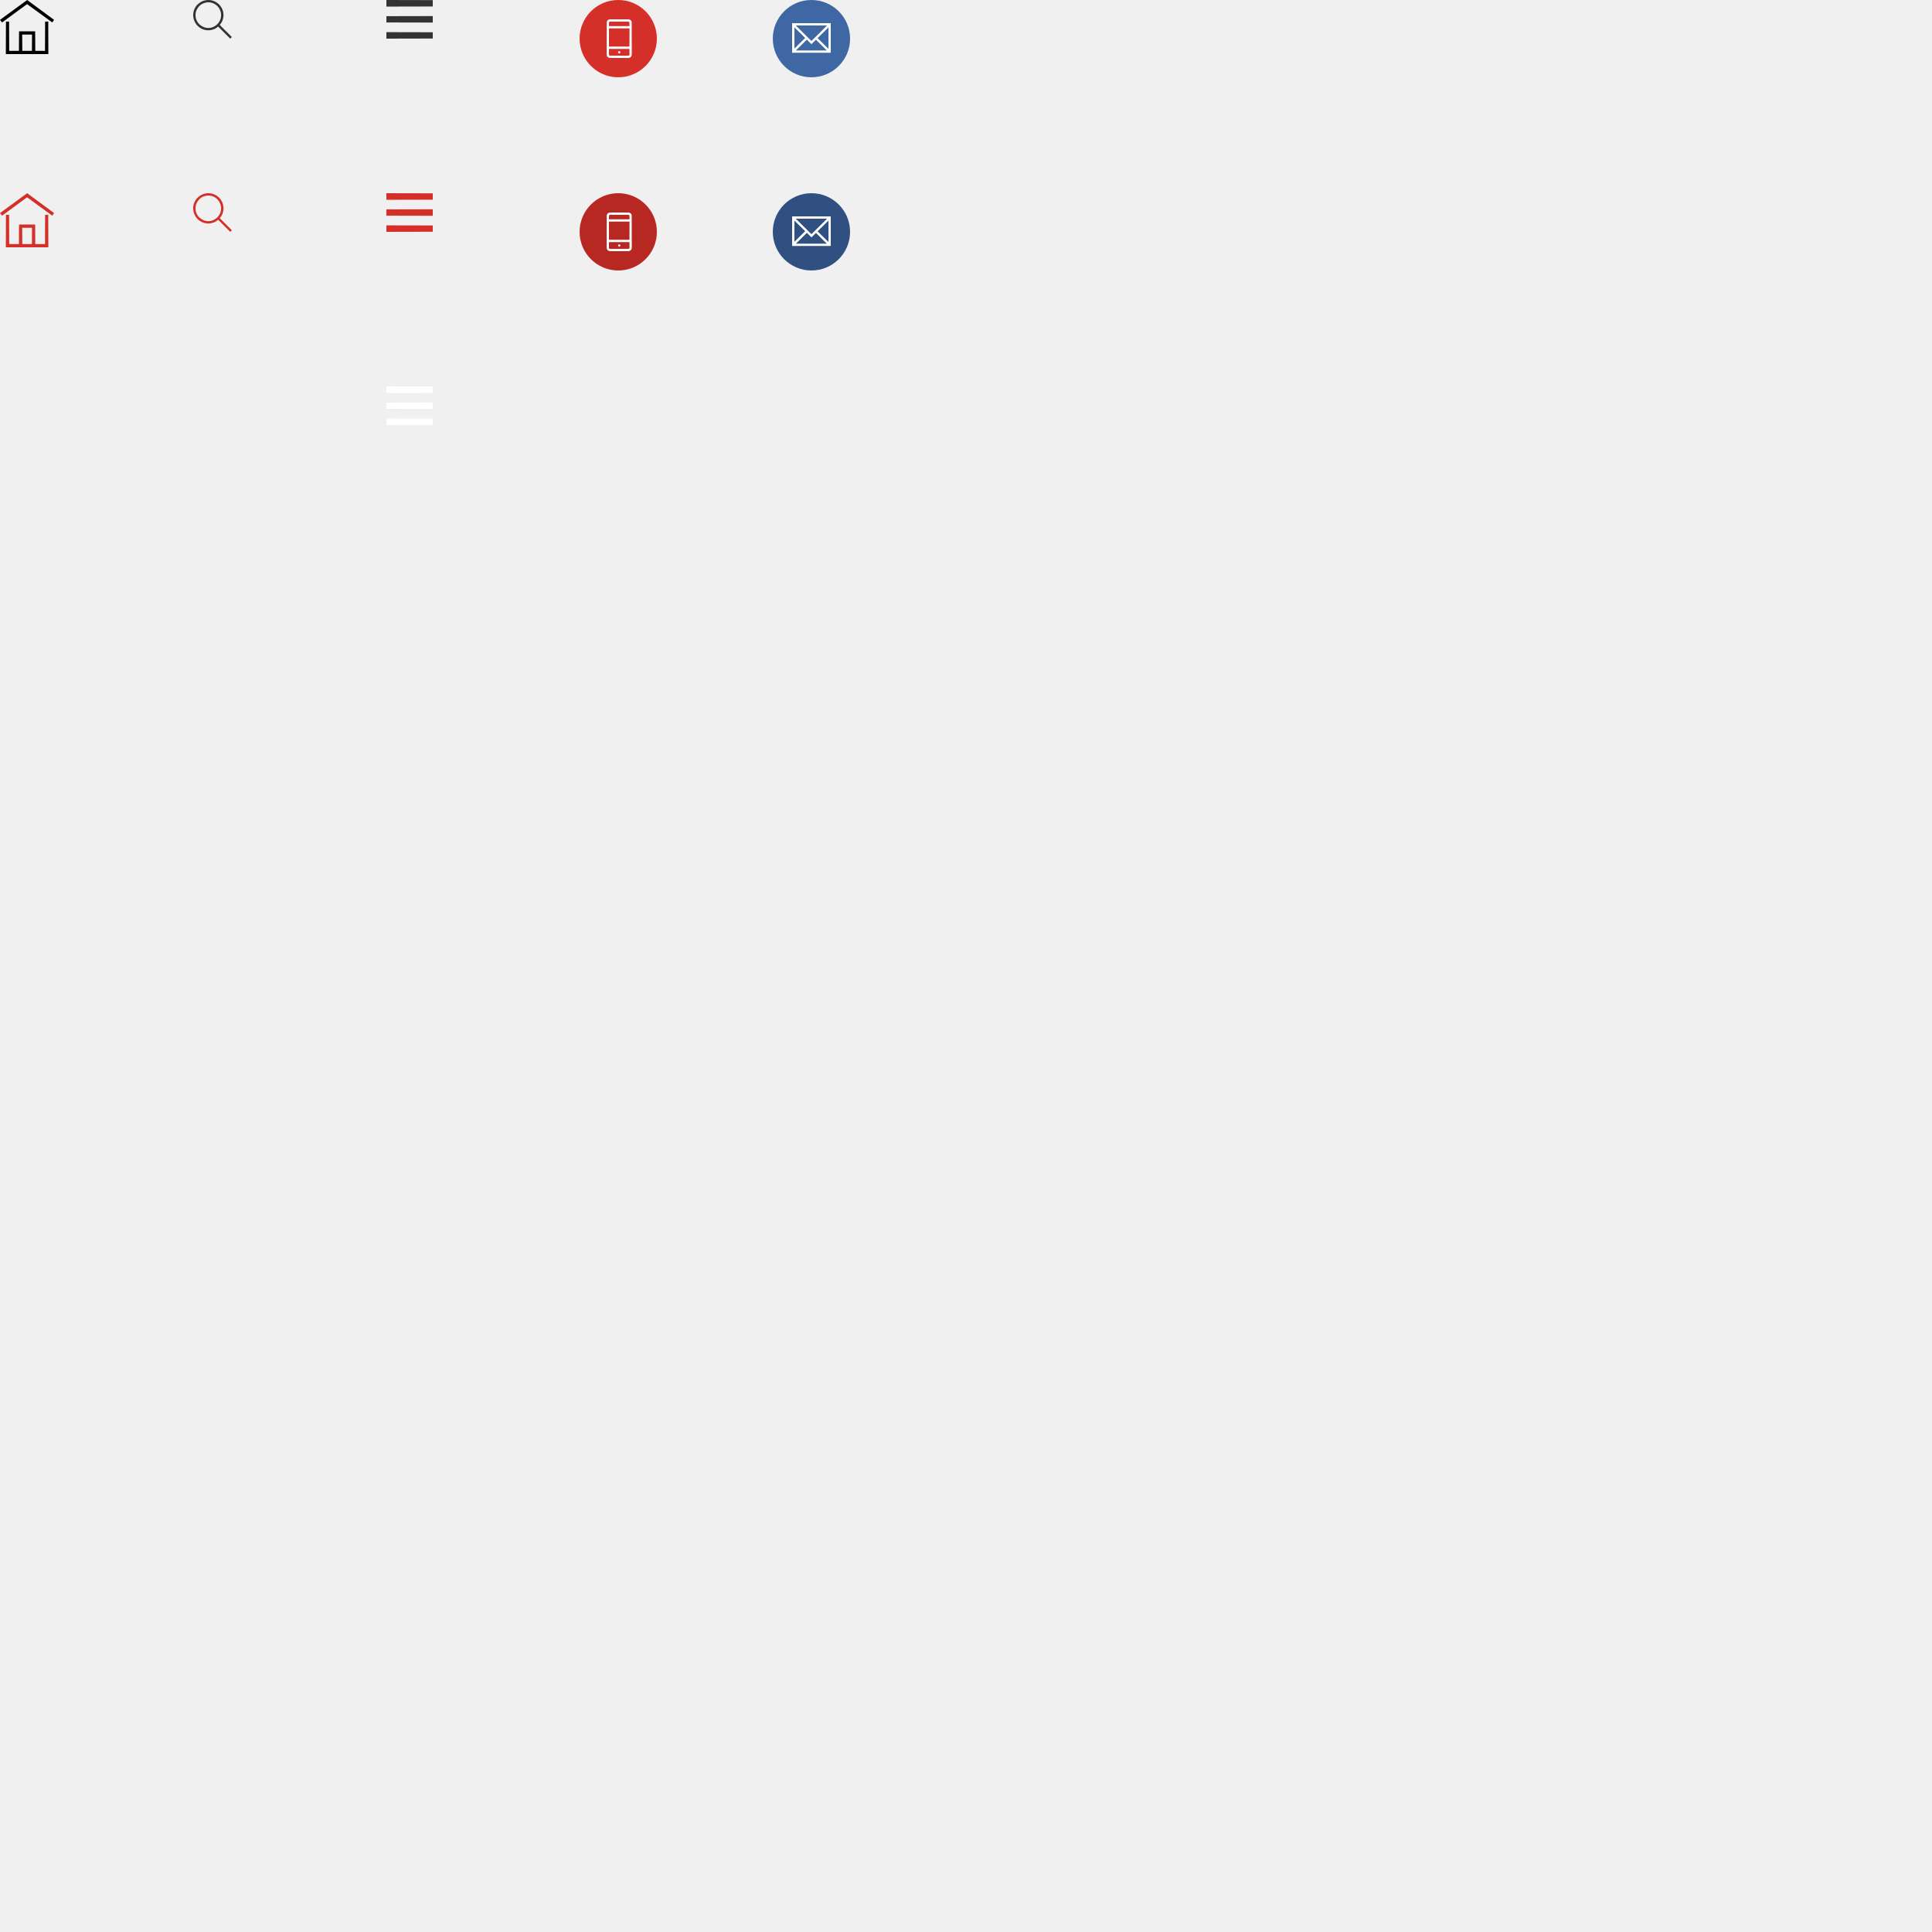
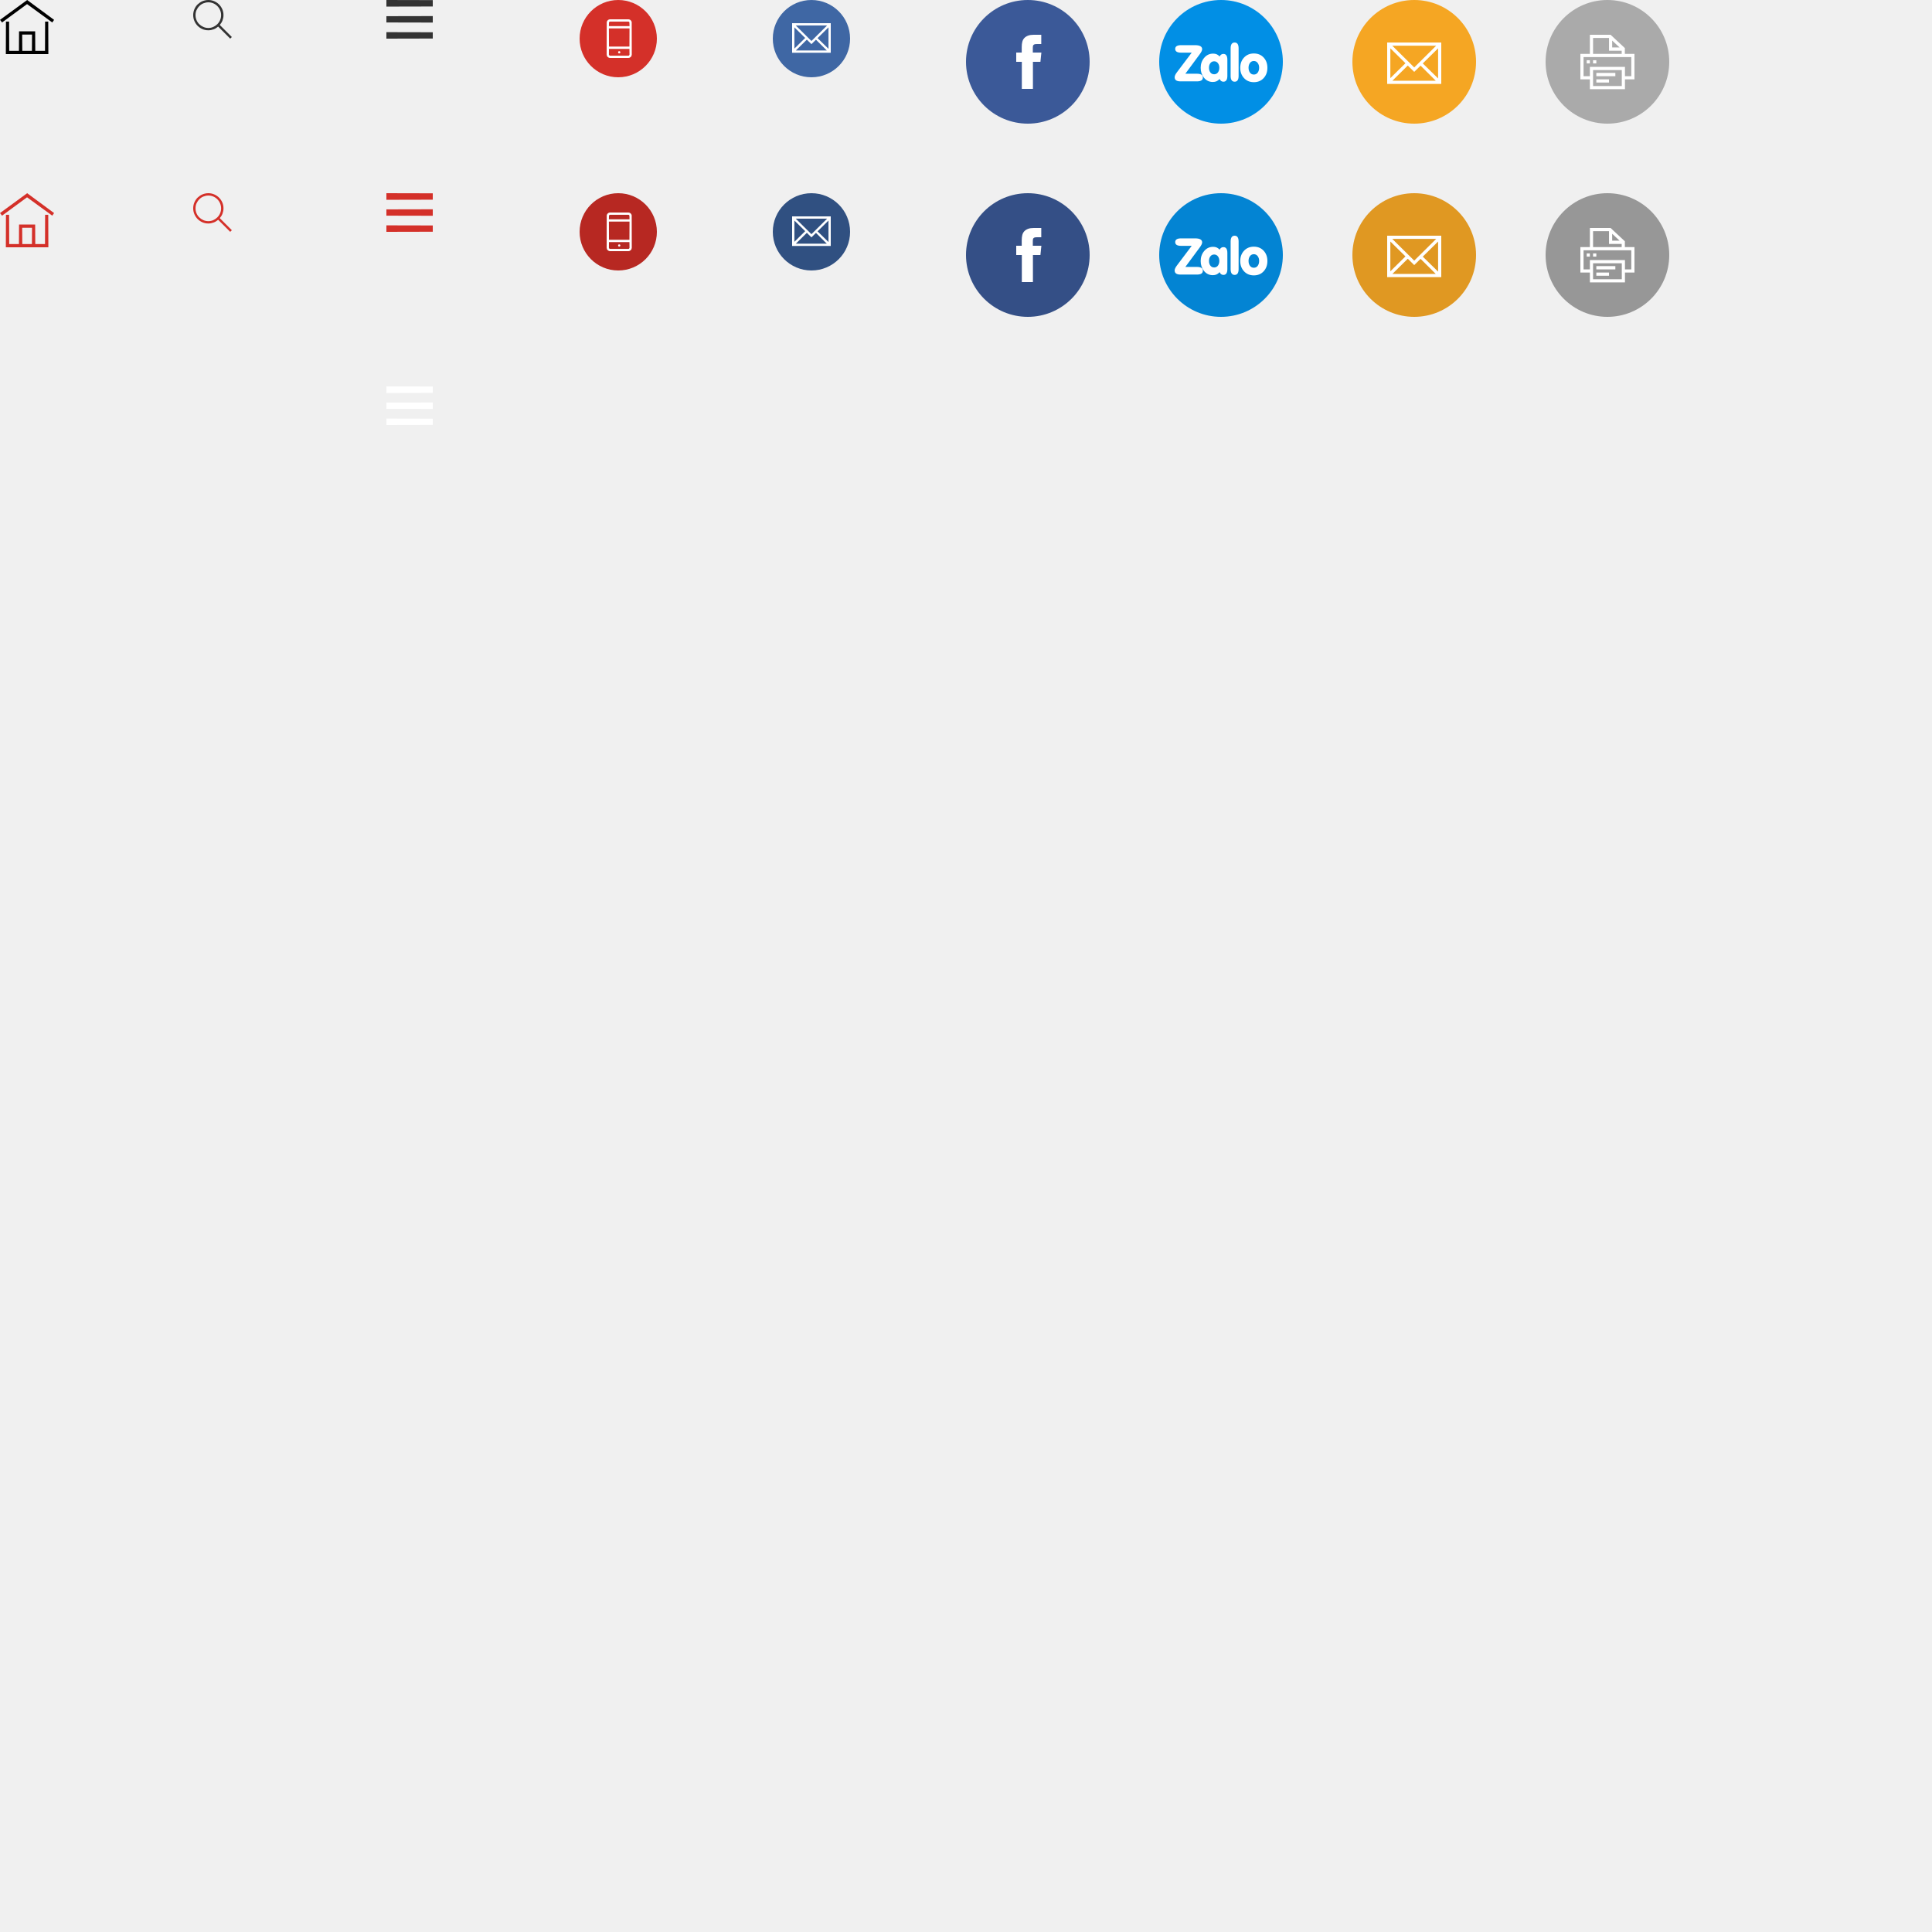
- <svg xmlns="http://www.w3.org/2000/svg" width="500px" height="500px" viewBox="0 0 500 500" version="1.1">
-   <defs />
+ <svg xmlns="http://www.w3.org/2000/svg" xmlns:xlink="http://www.w3.org/1999/xlink" width="500px" height="500px" viewBox="0 0 500 500" version="1.1">
+   <defs>
+     <circle id="path-1" cx="16" cy="16" r="16" />
+     <circle id="path-3" cx="16" cy="16" r="16" />
+   </defs>
  <g id="sprites" stroke="none" stroke-width="1" fill="none" fill-rule="evenodd">
    <path d="M60,9.58 L59.58,10 L56.46,6.88 C56.287,7.027 56.103,7.16 55.91,7.28 C55.717,7.4 55.513,7.5 55.3,7.58 C55.087,7.66 54.863,7.723 54.63,7.77 C54.397,7.817 54.16,7.84 53.92,7.84 C53.373,7.84 52.863,7.737 52.39,7.53 C51.917,7.323 51.503,7.043 51.15,6.69 C50.797,6.337 50.517,5.92 50.31,5.44 C50.103,4.96 50,4.453 50,3.92 C50,3.653 50.023,3.397 50.07,3.15 C50.117,2.903 50.19,2.66 50.29,2.42 C50.39,2.18 50.51,1.953 50.65,1.74 C50.79,1.527 50.953,1.327 51.14,1.14 C51.327,0.967 51.527,0.807 51.74,0.66 C51.953,0.513 52.177,0.393 52.41,0.3 C52.643,0.207 52.887,0.133 53.14,0.08 C53.393,0.027 53.653,0 53.92,0 C54.453,0 54.96,0.103 55.44,0.31 C55.92,0.517 56.337,0.797 56.69,1.15 C57.043,1.503 57.323,1.917 57.53,2.39 C57.737,2.863 57.84,3.373 57.84,3.92 C57.84,4.16 57.817,4.397 57.77,4.63 C57.723,4.863 57.66,5.087 57.58,5.3 C57.5,5.513 57.4,5.717 57.28,5.91 C57.16,6.103 57.027,6.287 56.88,6.46 L60,9.58 Z M53.92,7.24 C54.373,7.24 54.8,7.15 55.2,6.97 C55.6,6.79 55.95,6.55 56.25,6.25 C56.55,5.95 56.787,5.6 56.96,5.2 C57.133,4.8 57.22,4.373 57.22,3.92 C57.22,3.467 57.133,3.037 56.96,2.63 C56.787,2.223 56.55,1.87 56.25,1.57 C55.95,1.27 55.6,1.033 55.2,0.86 C54.8,0.687 54.373,0.6 53.92,0.6 C53.693,0.6 53.473,0.623 53.26,0.67 C53.047,0.717 52.84,0.78 52.64,0.86 C52.44,0.94 52.25,1.04 52.07,1.16 C51.89,1.28 51.727,1.42 51.58,1.58 C51.42,1.74 51.28,1.91 51.16,2.09 C51.04,2.27 50.937,2.457 50.85,2.65 C50.763,2.843 50.7,3.047 50.66,3.26 C50.62,3.473 50.6,3.693 50.6,3.92 C50.6,4.373 50.687,4.803 50.86,5.21 C51.033,5.617 51.27,5.967 51.57,6.26 C51.87,6.553 52.223,6.79 52.63,6.97 C53.037,7.15 53.467,7.24 53.92,7.24 Z" id="" fill="#333333" />
    <path d="M60,59.58 L59.58,60 L56.46,56.88 C56.287,57.027 56.103,57.16 55.91,57.28 C55.717,57.4 55.513,57.5 55.3,57.58 C55.087,57.66 54.863,57.723 54.63,57.77 C54.397,57.817 54.16,57.84 53.92,57.84 C53.373,57.84 52.863,57.737 52.39,57.53 C51.917,57.323 51.503,57.043 51.15,56.69 C50.797,56.337 50.517,55.92 50.31,55.44 C50.103,54.96 50,54.453 50,53.92 C50,53.653 50.023,53.397 50.07,53.15 C50.117,52.903 50.19,52.66 50.29,52.42 C50.39,52.18 50.51,51.953 50.65,51.74 C50.79,51.527 50.953,51.327 51.14,51.14 C51.327,50.967 51.527,50.807 51.74,50.66 C51.953,50.513 52.177,50.393 52.41,50.3 C52.643,50.207 52.887,50.133 53.14,50.08 C53.393,50.027 53.653,50 53.92,50 C54.453,50 54.96,50.103 55.44,50.31 C55.92,50.517 56.337,50.797 56.69,51.15 C57.043,51.503 57.323,51.917 57.53,52.39 C57.737,52.863 57.84,53.373 57.84,53.92 C57.84,54.16 57.817,54.397 57.77,54.63 C57.723,54.863 57.66,55.087 57.58,55.3 C57.5,55.513 57.4,55.717 57.28,55.91 C57.16,56.103 57.027,56.287 56.88,56.46 L60,59.58 Z M53.92,57.24 C54.373,57.24 54.8,57.15 55.2,56.97 C55.6,56.79 55.95,56.55 56.25,56.25 C56.55,55.95 56.787,55.6 56.96,55.2 C57.133,54.8 57.22,54.373 57.22,53.92 C57.22,53.467 57.133,53.037 56.96,52.63 C56.787,52.223 56.55,51.87 56.25,51.57 C55.95,51.27 55.6,51.033 55.2,50.86 C54.8,50.687 54.373,50.6 53.92,50.6 C53.693,50.6 53.473,50.623 53.26,50.67 C53.047,50.717 52.84,50.78 52.64,50.86 C52.44,50.94 52.25,51.04 52.07,51.16 C51.89,51.28 51.727,51.42 51.58,51.58 C51.42,51.74 51.28,51.91 51.16,52.09 C51.04,52.27 50.937,52.457 50.85,52.65 C50.763,52.843 50.7,53.047 50.66,53.26 C50.62,53.473 50.6,53.693 50.6,53.92 C50.6,54.373 50.687,54.803 50.86,55.21 C51.033,55.617 51.27,55.967 51.57,56.26 C51.87,56.553 52.223,56.79 52.63,56.97 C53.037,57.15 53.467,57.24 53.92,57.24 Z" id="-copy" fill="#D43029" />
    <path d="M100,0 L112,0.028 L112,1.68 L100,1.708 L100,0 Z M100,5.813 L100,4.187 L112,4.16 L112,5.84 L100,5.813 Z M100,10 L100,8.32 L112,8.347 L112,9.972 L100,10 Z" id="" fill="#333333" />
    <path d="M100,50 L112,50.028 L112,51.68 L100,51.708 L100,50 Z M100,55.813 L100,54.187 L112,54.16 L112,55.84 L100,55.813 Z M100,60 L100,58.32 L112,58.347 L112,59.972 L100,60 Z" id="-copy" fill="#D43029" />
    <path d="M100,100 L112,100.028 L112,101.68 L100,101.708 L100,100 Z M100,105.813 L100,104.187 L112,104.16 L112,105.84 L100,105.813 Z M100,110 L100,108.32 L112,108.347 L112,109.972 L100,110 Z" id="-copy-2" fill="#FFFFFF" />
    <g id="Group-22" transform="translate(150, 0)">
      <circle id="Oval-2" fill="#D43029" cx="10" cy="10" r="10" />
      <path d="M12.605,5 C12.723,5 12.837,5.023 12.947,5.068 C13.058,5.114 13.152,5.176 13.23,5.254 C13.309,5.332 13.374,5.426 13.426,5.537 C13.478,5.648 13.497,5.762 13.484,5.879 L13.504,14.121 C13.491,14.238 13.465,14.352 13.426,14.463 C13.387,14.574 13.322,14.668 13.23,14.746 C13.139,14.824 13.045,14.886 12.947,14.932 C12.85,14.977 12.729,15 12.586,15 L7.918,15 C7.775,15 7.654,14.977 7.557,14.932 C7.459,14.886 7.365,14.824 7.273,14.746 C7.182,14.668 7.117,14.574 7.078,14.463 C7.039,14.352 7.013,14.238 7,14.121 L7.02,5.879 C7.007,5.762 7.026,5.648 7.078,5.537 C7.13,5.426 7.195,5.332 7.273,5.254 C7.352,5.176 7.446,5.114 7.557,5.068 C7.667,5.023 7.781,5 7.898,5 L12.605,5 Z M7.898,5.586 C7.859,5.586 7.82,5.592 7.781,5.605 C7.742,5.618 7.713,5.641 7.693,5.674 C7.674,5.706 7.651,5.739 7.625,5.771 C7.599,5.804 7.592,5.84 7.605,5.879 L7.586,6.758 L12.918,6.758 L12.898,5.879 C12.911,5.84 12.905,5.804 12.879,5.771 C12.853,5.739 12.83,5.706 12.811,5.674 C12.791,5.641 12.762,5.618 12.723,5.605 C12.684,5.592 12.645,5.586 12.605,5.586 L7.898,5.586 Z M12.918,7.344 L7.586,7.344 L7.605,12.051 L12.898,12.051 L12.918,7.344 Z M12.586,14.414 C12.651,14.414 12.697,14.408 12.723,14.395 C12.749,14.382 12.778,14.359 12.811,14.326 C12.843,14.294 12.866,14.261 12.879,14.229 C12.892,14.196 12.905,14.16 12.918,14.121 L12.898,12.656 L7.605,12.656 L7.586,14.121 C7.599,14.16 7.612,14.196 7.625,14.229 C7.638,14.261 7.661,14.294 7.693,14.326 C7.726,14.359 7.755,14.382 7.781,14.395 C7.807,14.408 7.853,14.414 7.918,14.414 L12.586,14.414 Z M10.555,13.535 C10.542,13.574 10.532,13.61 10.525,13.643 C10.519,13.675 10.499,13.704 10.467,13.73 C10.434,13.757 10.402,13.779 10.369,13.799 C10.337,13.818 10.294,13.828 10.242,13.828 C10.216,13.828 10.18,13.818 10.135,13.799 C10.089,13.779 10.057,13.757 10.037,13.73 C10.018,13.704 9.998,13.675 9.979,13.643 C9.959,13.61 9.956,13.574 9.969,13.535 C9.956,13.496 9.959,13.457 9.979,13.418 C9.998,13.379 10.018,13.346 10.037,13.32 C10.057,13.294 10.089,13.275 10.135,13.262 C10.18,13.249 10.216,13.242 10.242,13.242 C10.294,13.242 10.337,13.249 10.369,13.262 C10.402,13.275 10.434,13.294 10.467,13.32 C10.499,13.346 10.519,13.379 10.525,13.418 C10.532,13.457 10.542,13.496 10.555,13.535 Z" id="" fill="#FFFFFF" />
    </g>
    <g id="Group-22-Copy" transform="translate(200, 0)">
      <circle id="Oval-2" fill="#3F67A4" cx="10" cy="10" r="10" />
      <path d="M5,6 L15,6 L15,13.656 L5,13.656 L5,6 Z M10,10.609 L14.062,6.586 L5.938,6.586 L10,10.609 Z M8.379,9.828 L5.586,7.074 L5.586,12.582 L8.379,9.828 Z M8.809,10.258 L5.957,13.07 L13.984,13.07 L11.172,10.277 L10,11.43 L8.809,10.258 Z M11.582,9.867 L14.414,12.641 L14.414,7.074 L11.582,9.867 Z" id="" fill="#FFFFFF" />
    </g>
    <g id="Group-22-Copy-3" transform="translate(150, 50)">
      <circle id="Oval-2" fill="#B72822" cx="10" cy="10" r="10" />
      <path d="M12.605,5 C12.723,5 12.837,5.023 12.947,5.068 C13.058,5.114 13.152,5.176 13.23,5.254 C13.309,5.332 13.374,5.426 13.426,5.537 C13.478,5.648 13.497,5.762 13.484,5.879 L13.504,14.121 C13.491,14.238 13.465,14.352 13.426,14.463 C13.387,14.574 13.322,14.668 13.23,14.746 C13.139,14.824 13.045,14.886 12.947,14.932 C12.85,14.977 12.729,15 12.586,15 L7.918,15 C7.775,15 7.654,14.977 7.557,14.932 C7.459,14.886 7.365,14.824 7.273,14.746 C7.182,14.668 7.117,14.574 7.078,14.463 C7.039,14.352 7.013,14.238 7,14.121 L7.02,5.879 C7.007,5.762 7.026,5.648 7.078,5.537 C7.13,5.426 7.195,5.332 7.273,5.254 C7.352,5.176 7.446,5.114 7.557,5.068 C7.667,5.023 7.781,5 7.898,5 L12.605,5 Z M7.898,5.586 C7.859,5.586 7.82,5.592 7.781,5.605 C7.742,5.618 7.713,5.641 7.693,5.674 C7.674,5.706 7.651,5.739 7.625,5.771 C7.599,5.804 7.592,5.84 7.605,5.879 L7.586,6.758 L12.918,6.758 L12.898,5.879 C12.911,5.84 12.905,5.804 12.879,5.771 C12.853,5.739 12.83,5.706 12.811,5.674 C12.791,5.641 12.762,5.618 12.723,5.605 C12.684,5.592 12.645,5.586 12.605,5.586 L7.898,5.586 Z M12.918,7.344 L7.586,7.344 L7.605,12.051 L12.898,12.051 L12.918,7.344 Z M12.586,14.414 C12.651,14.414 12.697,14.408 12.723,14.395 C12.749,14.382 12.778,14.359 12.811,14.326 C12.843,14.294 12.866,14.261 12.879,14.229 C12.892,14.196 12.905,14.16 12.918,14.121 L12.898,12.656 L7.605,12.656 L7.586,14.121 C7.599,14.16 7.612,14.196 7.625,14.229 C7.638,14.261 7.661,14.294 7.693,14.326 C7.726,14.359 7.755,14.382 7.781,14.395 C7.807,14.408 7.853,14.414 7.918,14.414 L12.586,14.414 Z M10.555,13.535 C10.542,13.574 10.532,13.61 10.525,13.643 C10.519,13.675 10.499,13.704 10.467,13.73 C10.434,13.757 10.402,13.779 10.369,13.799 C10.337,13.818 10.294,13.828 10.242,13.828 C10.216,13.828 10.18,13.818 10.135,13.799 C10.089,13.779 10.057,13.757 10.037,13.73 C10.018,13.704 9.998,13.675 9.979,13.643 C9.959,13.61 9.956,13.574 9.969,13.535 C9.956,13.496 9.959,13.457 9.979,13.418 C9.998,13.379 10.018,13.346 10.037,13.32 C10.057,13.294 10.089,13.275 10.135,13.262 C10.18,13.249 10.216,13.242 10.242,13.242 C10.294,13.242 10.337,13.249 10.369,13.262 C10.402,13.275 10.434,13.294 10.467,13.32 C10.499,13.346 10.519,13.379 10.525,13.418 C10.532,13.457 10.542,13.496 10.555,13.535 Z" id="" fill="#FFFFFF" />
    </g>
    <g id="Group-22-Copy-2" transform="translate(200, 50)">
      <circle id="Oval-2" fill="#305081" cx="10" cy="10" r="10" />
      <path d="M5,6 L15,6 L15,13.656 L5,13.656 L5,6 Z M10,10.609 L14.062,6.586 L5.938,6.586 L10,10.609 Z M8.379,9.828 L5.586,7.074 L5.586,12.582 L8.379,9.828 Z M8.809,10.258 L5.957,13.07 L13.984,13.07 L11.172,10.277 L10,11.43 L8.809,10.258 Z M11.582,9.867 L14.414,12.641 L14.414,7.074 L11.582,9.867 Z" id="" fill="#FFFFFF" />
    </g>
    <path d="M11.676,5.589 L12.488,5.589 L12.516,14 L1.512,14 L1.54,5.589 L2.352,5.589 L2.38,13.162 L4.9,13.162 L4.928,8.104 L9.1,8.104 L9.128,13.162 L11.648,13.162 L11.676,5.589 Z M8.26,13.162 L8.288,8.942 L5.74,8.942 L5.768,13.162 L8.26,13.162 Z M14,5.142 L13.524,5.812 L7,1.062 L0.532,5.812 L0,5.142 L7.028,0 L14,5.142 Z" id="" fill="#000000" />
    <path d="M11.676,55.589 L12.488,55.589 L12.516,64 L1.512,64 L1.54,55.589 L2.352,55.589 L2.38,63.162 L4.9,63.162 L4.928,58.104 L9.1,58.104 L9.128,63.162 L11.648,63.162 L11.676,55.589 Z M8.26,63.162 L8.288,58.942 L5.74,58.942 L5.768,63.162 L8.26,63.162 Z M14,55.142 L13.524,55.812 L7,51.062 L0.532,55.812 L0,55.142 L7.028,50 L14,55.142 Z" id="-copy" fill="#D43029" />
+     <circle id="Oval-3" fill="#3B5998" cx="266" cy="16" r="16" />
+     <path d="M269.508,13.594 L269.262,16 L267.32,16 L267.32,23 L264.449,23 L264.449,16 L263,16 L263,13.594 L264.422,13.594 L264.422,12.145 C264.422,11.652 264.472,11.21 264.572,10.818 C264.673,10.426 264.85,10.098 265.105,9.834 C265.361,9.57 265.684,9.365 266.076,9.219 C266.468,9.073 266.956,9 267.539,9 L269.48,9 L269.48,11.406 L268.277,11.406 C268.04,11.406 267.858,11.429 267.73,11.475 C267.603,11.52 267.507,11.584 267.443,11.666 C267.38,11.748 267.339,11.848 267.32,11.967 C267.302,12.085 267.293,12.227 267.293,12.391 L267.293,13.594 L269.508,13.594 Z" id="" fill="#FFFFFF" />
+     <g id="Group" transform="translate(300, 0)">
+       <mask id="mask-2" fill="white">
+         <use xlink:href="#path-1" />
+       </mask>
+       <use id="Mask" fill="#018FE5" xlink:href="#path-1" />
+       <path d="M11.297,20.066 C11.297,20.727 10.793,21.057 9.785,21.057 L5.499,21.057 C4.5,21.057 4,20.701 4,19.989 C4,19.65 4.197,19.219 4.592,18.696 L8.414,13.625 L5.66,13.625 C4.648,13.625 4.142,13.304 4.142,12.66 C4.142,12.012 4.648,11.689 5.66,11.689 L9.283,11.689 C10.505,11.689 11.117,12.036 11.117,12.731 C11.117,13.04 10.909,13.475 10.493,14.037 L6.767,19.082 L9.785,19.082 C10.793,19.082 11.297,19.41 11.297,20.066 Z M15.625,20.427 C15.196,20.954 14.617,21.218 13.888,21.218 C12.935,21.218 12.159,20.836 11.558,20.073 C11.009,19.369 10.735,18.529 10.735,17.55 C10.735,16.568 11.024,15.723 11.603,15.015 C12.221,14.256 13.008,13.876 13.965,13.876 C14.664,13.876 15.217,14.123 15.625,14.616 C15.865,14.174 16.195,13.954 16.616,13.954 C17.298,13.954 17.639,14.455 17.639,15.459 L17.639,19.635 C17.639,20.643 17.298,21.147 16.616,21.147 C16.17,21.147 15.839,20.907 15.625,20.427 Z M12.884,17.525 C12.884,17.984 12.989,18.37 13.199,18.683 C13.444,19.043 13.787,19.223 14.229,19.223 C14.662,19.223 15.001,19.041 15.245,18.677 C15.455,18.359 15.561,17.975 15.561,17.525 C15.561,17.083 15.451,16.705 15.232,16.392 C14.988,16.04 14.653,15.865 14.229,15.865 C13.795,15.865 13.456,16.038 13.212,16.386 C12.993,16.695 12.884,17.074 12.884,17.525 Z M18.486,12.519 C18.486,11.506 18.833,11 19.528,11 C20.21,11 20.551,11.506 20.551,12.519 L20.551,19.635 C20.551,20.643 20.21,21.147 19.528,21.147 C18.833,21.147 18.486,20.643 18.486,19.635 L18.486,12.519 Z M23.123,17.525 C23.123,18.001 23.23,18.402 23.444,18.728 C23.689,19.106 24.038,19.294 24.493,19.294 C24.944,19.294 25.293,19.106 25.542,18.728 C25.756,18.402 25.864,18.001 25.864,17.525 C25.864,17.066 25.752,16.673 25.529,16.347 C25.276,15.974 24.931,15.787 24.493,15.787 C24.047,15.787 23.7,15.972 23.451,16.341 C23.232,16.667 23.123,17.061 23.123,17.525 Z M20.973,17.55 C20.973,16.491 21.293,15.614 21.932,14.919 C22.588,14.198 23.442,13.838 24.493,13.838 C25.548,13.838 26.402,14.196 27.054,14.912 C27.685,15.607 28,16.487 28,17.55 C28,18.614 27.685,19.494 27.054,20.189 C26.402,20.909 25.548,21.27 24.493,21.27 C23.442,21.27 22.588,20.909 21.932,20.189 C21.293,19.489 20.973,18.61 20.973,17.55 Z" id="Zalo" fill="#FFFFFF" mask="url(#mask-2)" />
+     </g>
+     <circle id="Oval-3-Copy-2" fill="#F5A623" cx="366" cy="16" r="16" />
+     <path d="M359,11 L373,11 L373,21.719 L359,21.719 L359,11 Z M366,17.453 L371.688,11.82 L360.312,11.82 L366,17.453 Z M363.73,16.359 L359.82,12.504 L359.82,20.215 L363.73,16.359 Z M364.332,16.961 L360.34,20.898 L371.578,20.898 L367.641,16.988 L366,18.602 L364.332,16.961 Z M368.215,16.414 L372.18,20.297 L372.18,12.504 L368.215,16.414 Z" id="" fill="#FFFFFF" />
+     <circle id="Oval-3-Copy-3" fill="#AAAAAA" cx="416" cy="16" r="16" />
+     <path d="M423,13.949 L423,20.539 L420.539,20.539 L420.539,23.082 L411.461,23.082 L411.461,20.539 L409,20.539 L409,13.949 L411.461,13.949 L411.461,9 L416.82,9 L420.512,12.445 L420.512,13.949 L423,13.949 Z M417.23,10.504 L417.23,12.281 L419.145,12.281 L417.23,10.504 Z M412.281,9.82 L412.281,13.949 L419.691,13.949 L419.691,13.129 L416.41,13.129 L416.41,9.82 L412.281,9.82 Z M419.719,22.262 L419.719,18.133 L412.281,18.133 L412.281,22.262 L419.719,22.262 Z M422.18,19.719 L422.18,14.77 L409.82,14.77 L409.82,19.719 L411.461,19.719 L411.461,17.312 L420.539,17.312 L420.539,19.719 L422.18,19.719 Z M418.051,18.871 L418.051,19.719 L413.129,19.719 L413.129,18.871 L418.051,18.871 Z M416.41,20.539 L416.41,21.359 L413.129,21.359 L413.129,20.539 L416.41,20.539 Z M411.461,15.59 L411.461,16.41 L410.641,16.41 L410.641,15.59 L411.461,15.59 Z M413.129,15.59 L413.129,16.41 L412.281,16.41 L412.281,15.59 L413.129,15.59 Z" id="" fill="#FFFFFF" />
+     <circle id="Oval-3-Copy" fill="#344F86" cx="266" cy="66" r="16" />
+     <path d="M269.508,63.594 L269.262,66 L267.32,66 L267.32,73 L264.449,73 L264.449,66 L263,66 L263,63.594 L264.422,63.594 L264.422,62.145 C264.422,61.652 264.472,61.21 264.572,60.818 C264.673,60.426 264.85,60.098 265.105,59.834 C265.361,59.57 265.684,59.365 266.076,59.219 C266.468,59.073 266.956,59 267.539,59 L269.48,59 L269.48,61.406 L268.277,61.406 C268.04,61.406 267.858,61.429 267.73,61.475 C267.603,61.52 267.507,61.584 267.443,61.666 C267.38,61.748 267.339,61.848 267.32,61.967 C267.302,62.085 267.293,62.227 267.293,62.391 L267.293,63.594 L269.508,63.594 Z" id="-copy" fill="#FFFFFF" />
+     <g id="Group-Copy" transform="translate(300, 50)">
+       <mask id="mask-4" fill="white">
+         <use xlink:href="#path-3" />
+       </mask>
+       <use id="Mask" fill="#0384D3" xlink:href="#path-3" />
+       <path d="M11.297,20.066 C11.297,20.727 10.793,21.057 9.785,21.057 L5.499,21.057 C4.5,21.057 4,20.701 4,19.989 C4,19.65 4.197,19.219 4.592,18.696 L8.414,13.625 L5.66,13.625 C4.648,13.625 4.142,13.304 4.142,12.66 C4.142,12.012 4.648,11.689 5.66,11.689 L9.283,11.689 C10.505,11.689 11.117,12.036 11.117,12.731 C11.117,13.04 10.909,13.475 10.493,14.037 L6.767,19.082 L9.785,19.082 C10.793,19.082 11.297,19.41 11.297,20.066 Z M15.625,20.427 C15.196,20.954 14.617,21.218 13.888,21.218 C12.935,21.218 12.159,20.836 11.558,20.073 C11.009,19.369 10.735,18.529 10.735,17.55 C10.735,16.568 11.024,15.723 11.603,15.015 C12.221,14.256 13.008,13.876 13.965,13.876 C14.664,13.876 15.217,14.123 15.625,14.616 C15.865,14.174 16.195,13.954 16.616,13.954 C17.298,13.954 17.639,14.455 17.639,15.459 L17.639,19.635 C17.639,20.643 17.298,21.147 16.616,21.147 C16.17,21.147 15.839,20.907 15.625,20.427 Z M12.884,17.525 C12.884,17.984 12.989,18.37 13.199,18.683 C13.444,19.043 13.787,19.223 14.229,19.223 C14.662,19.223 15.001,19.041 15.245,18.677 C15.455,18.359 15.561,17.975 15.561,17.525 C15.561,17.083 15.451,16.705 15.232,16.392 C14.988,16.04 14.653,15.865 14.229,15.865 C13.795,15.865 13.456,16.038 13.212,16.386 C12.993,16.695 12.884,17.074 12.884,17.525 Z M18.486,12.519 C18.486,11.506 18.833,11 19.528,11 C20.21,11 20.551,11.506 20.551,12.519 L20.551,19.635 C20.551,20.643 20.21,21.147 19.528,21.147 C18.833,21.147 18.486,20.643 18.486,19.635 L18.486,12.519 Z M23.123,17.525 C23.123,18.001 23.23,18.402 23.444,18.728 C23.689,19.106 24.038,19.294 24.493,19.294 C24.944,19.294 25.293,19.106 25.542,18.728 C25.756,18.402 25.864,18.001 25.864,17.525 C25.864,17.066 25.752,16.673 25.529,16.347 C25.276,15.974 24.931,15.787 24.493,15.787 C24.047,15.787 23.7,15.972 23.451,16.341 C23.232,16.667 23.123,17.061 23.123,17.525 Z M20.973,17.55 C20.973,16.491 21.293,15.614 21.932,14.919 C22.588,14.198 23.442,13.838 24.493,13.838 C25.548,13.838 26.402,14.196 27.054,14.912 C27.685,15.607 28,16.487 28,17.55 C28,18.614 27.685,19.494 27.054,20.189 C26.402,20.909 25.548,21.27 24.493,21.27 C23.442,21.27 22.588,20.909 21.932,20.189 C21.293,19.489 20.973,18.61 20.973,17.55 Z" id="Zalo" fill="#FFFFFF" mask="url(#mask-4)" />
+     </g>
+     <circle id="Oval-3-Copy-5" fill="#E09822" cx="366" cy="66" r="16" />
+     <path d="M359,61 L373,61 L373,71.719 L359,71.719 L359,61 Z M366,67.453 L371.688,61.82 L360.312,61.82 L366,67.453 Z M363.73,66.359 L359.82,62.504 L359.82,70.215 L363.73,66.359 Z M364.332,66.961 L360.34,70.898 L371.578,70.898 L367.641,66.988 L366,68.602 L364.332,66.961 Z M368.215,66.414 L372.18,70.297 L372.18,62.504 L368.215,66.414 Z" id="-copy" fill="#FFFFFF" />
+     <circle id="Oval-3-Copy-4" fill="#979797" cx="416" cy="66" r="16" />
+     <path d="M423,63.949 L423,70.539 L420.539,70.539 L420.539,73.082 L411.461,73.082 L411.461,70.539 L409,70.539 L409,63.949 L411.461,63.949 L411.461,59 L416.82,59 L420.512,62.445 L420.512,63.949 L423,63.949 Z M417.23,60.504 L417.23,62.281 L419.145,62.281 L417.23,60.504 Z M412.281,59.82 L412.281,63.949 L419.691,63.949 L419.691,63.129 L416.41,63.129 L416.41,59.82 L412.281,59.82 Z M419.719,72.262 L419.719,68.133 L412.281,68.133 L412.281,72.262 L419.719,72.262 Z M422.18,69.719 L422.18,64.77 L409.82,64.77 L409.82,69.719 L411.461,69.719 L411.461,67.312 L420.539,67.312 L420.539,69.719 L422.18,69.719 Z M418.051,68.871 L418.051,69.719 L413.129,69.719 L413.129,68.871 L418.051,68.871 Z M416.41,70.539 L416.41,71.359 L413.129,71.359 L413.129,70.539 L416.41,70.539 Z M411.461,65.59 L411.461,66.41 L410.641,66.41 L410.641,65.59 L411.461,65.59 Z M413.129,65.59 L413.129,66.41 L412.281,66.41 L412.281,65.59 L413.129,65.59 Z" id="-copy" fill="#FFFFFF" />
  </g>
</svg>
